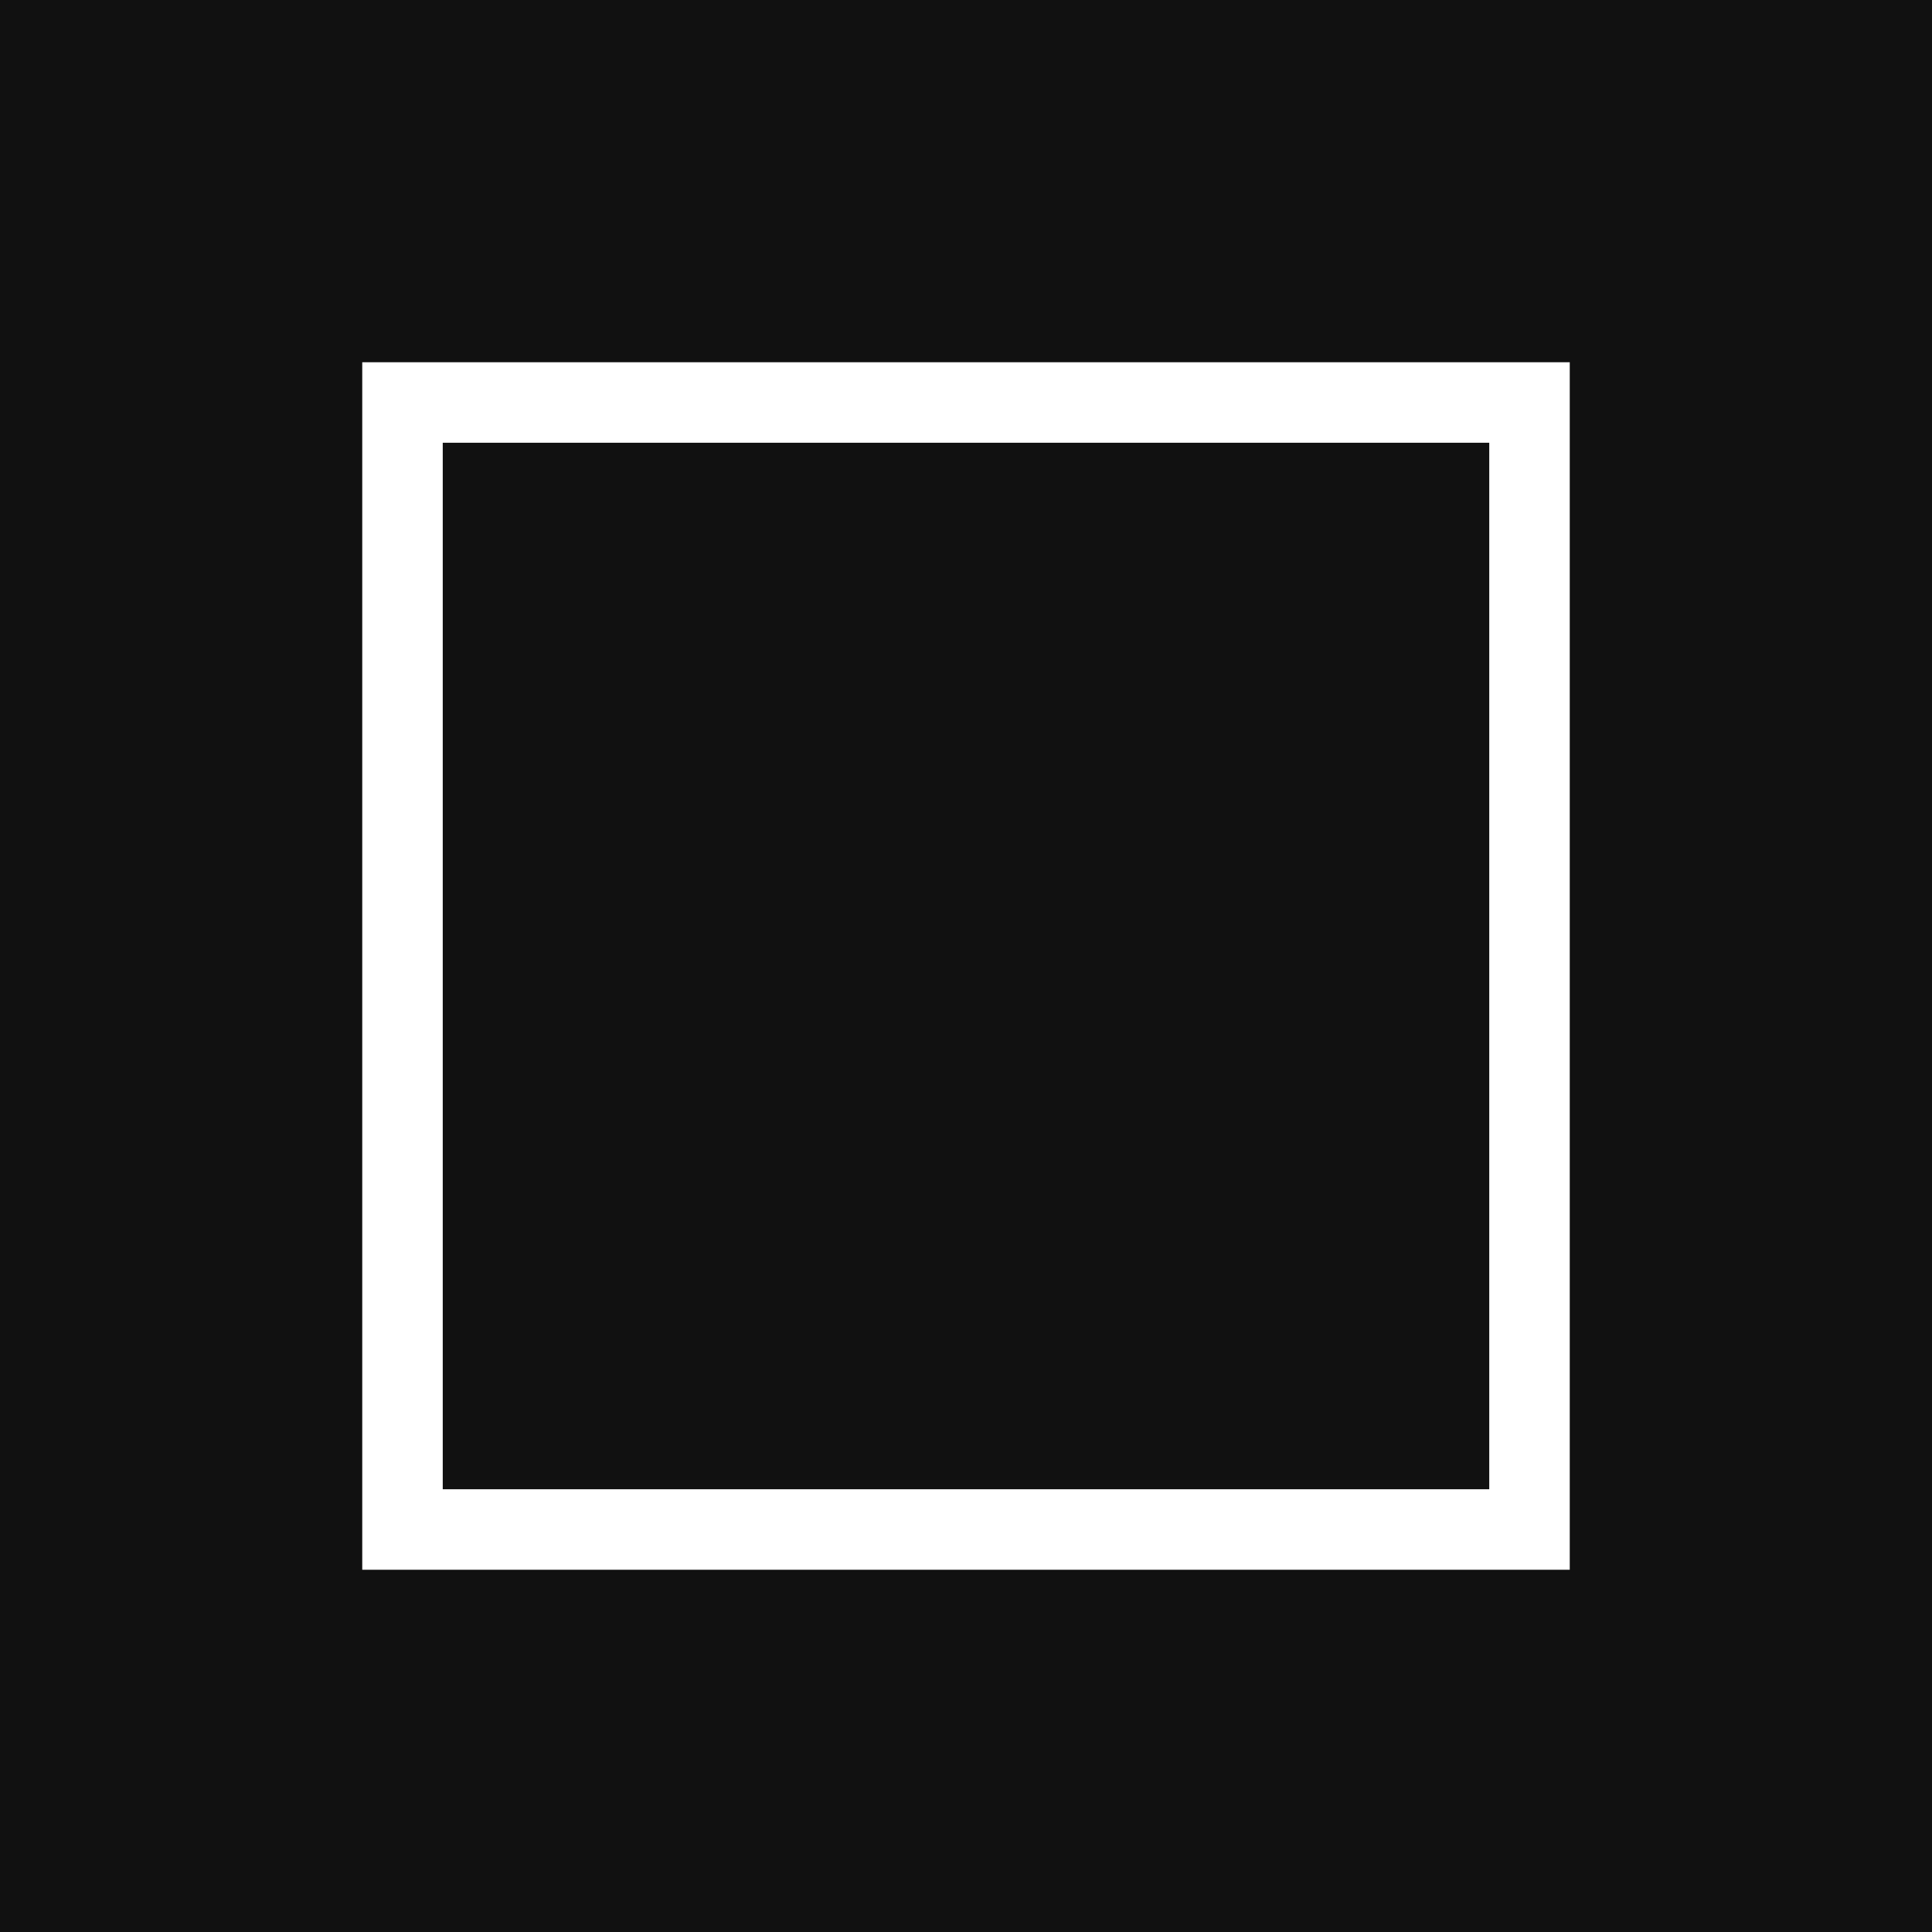
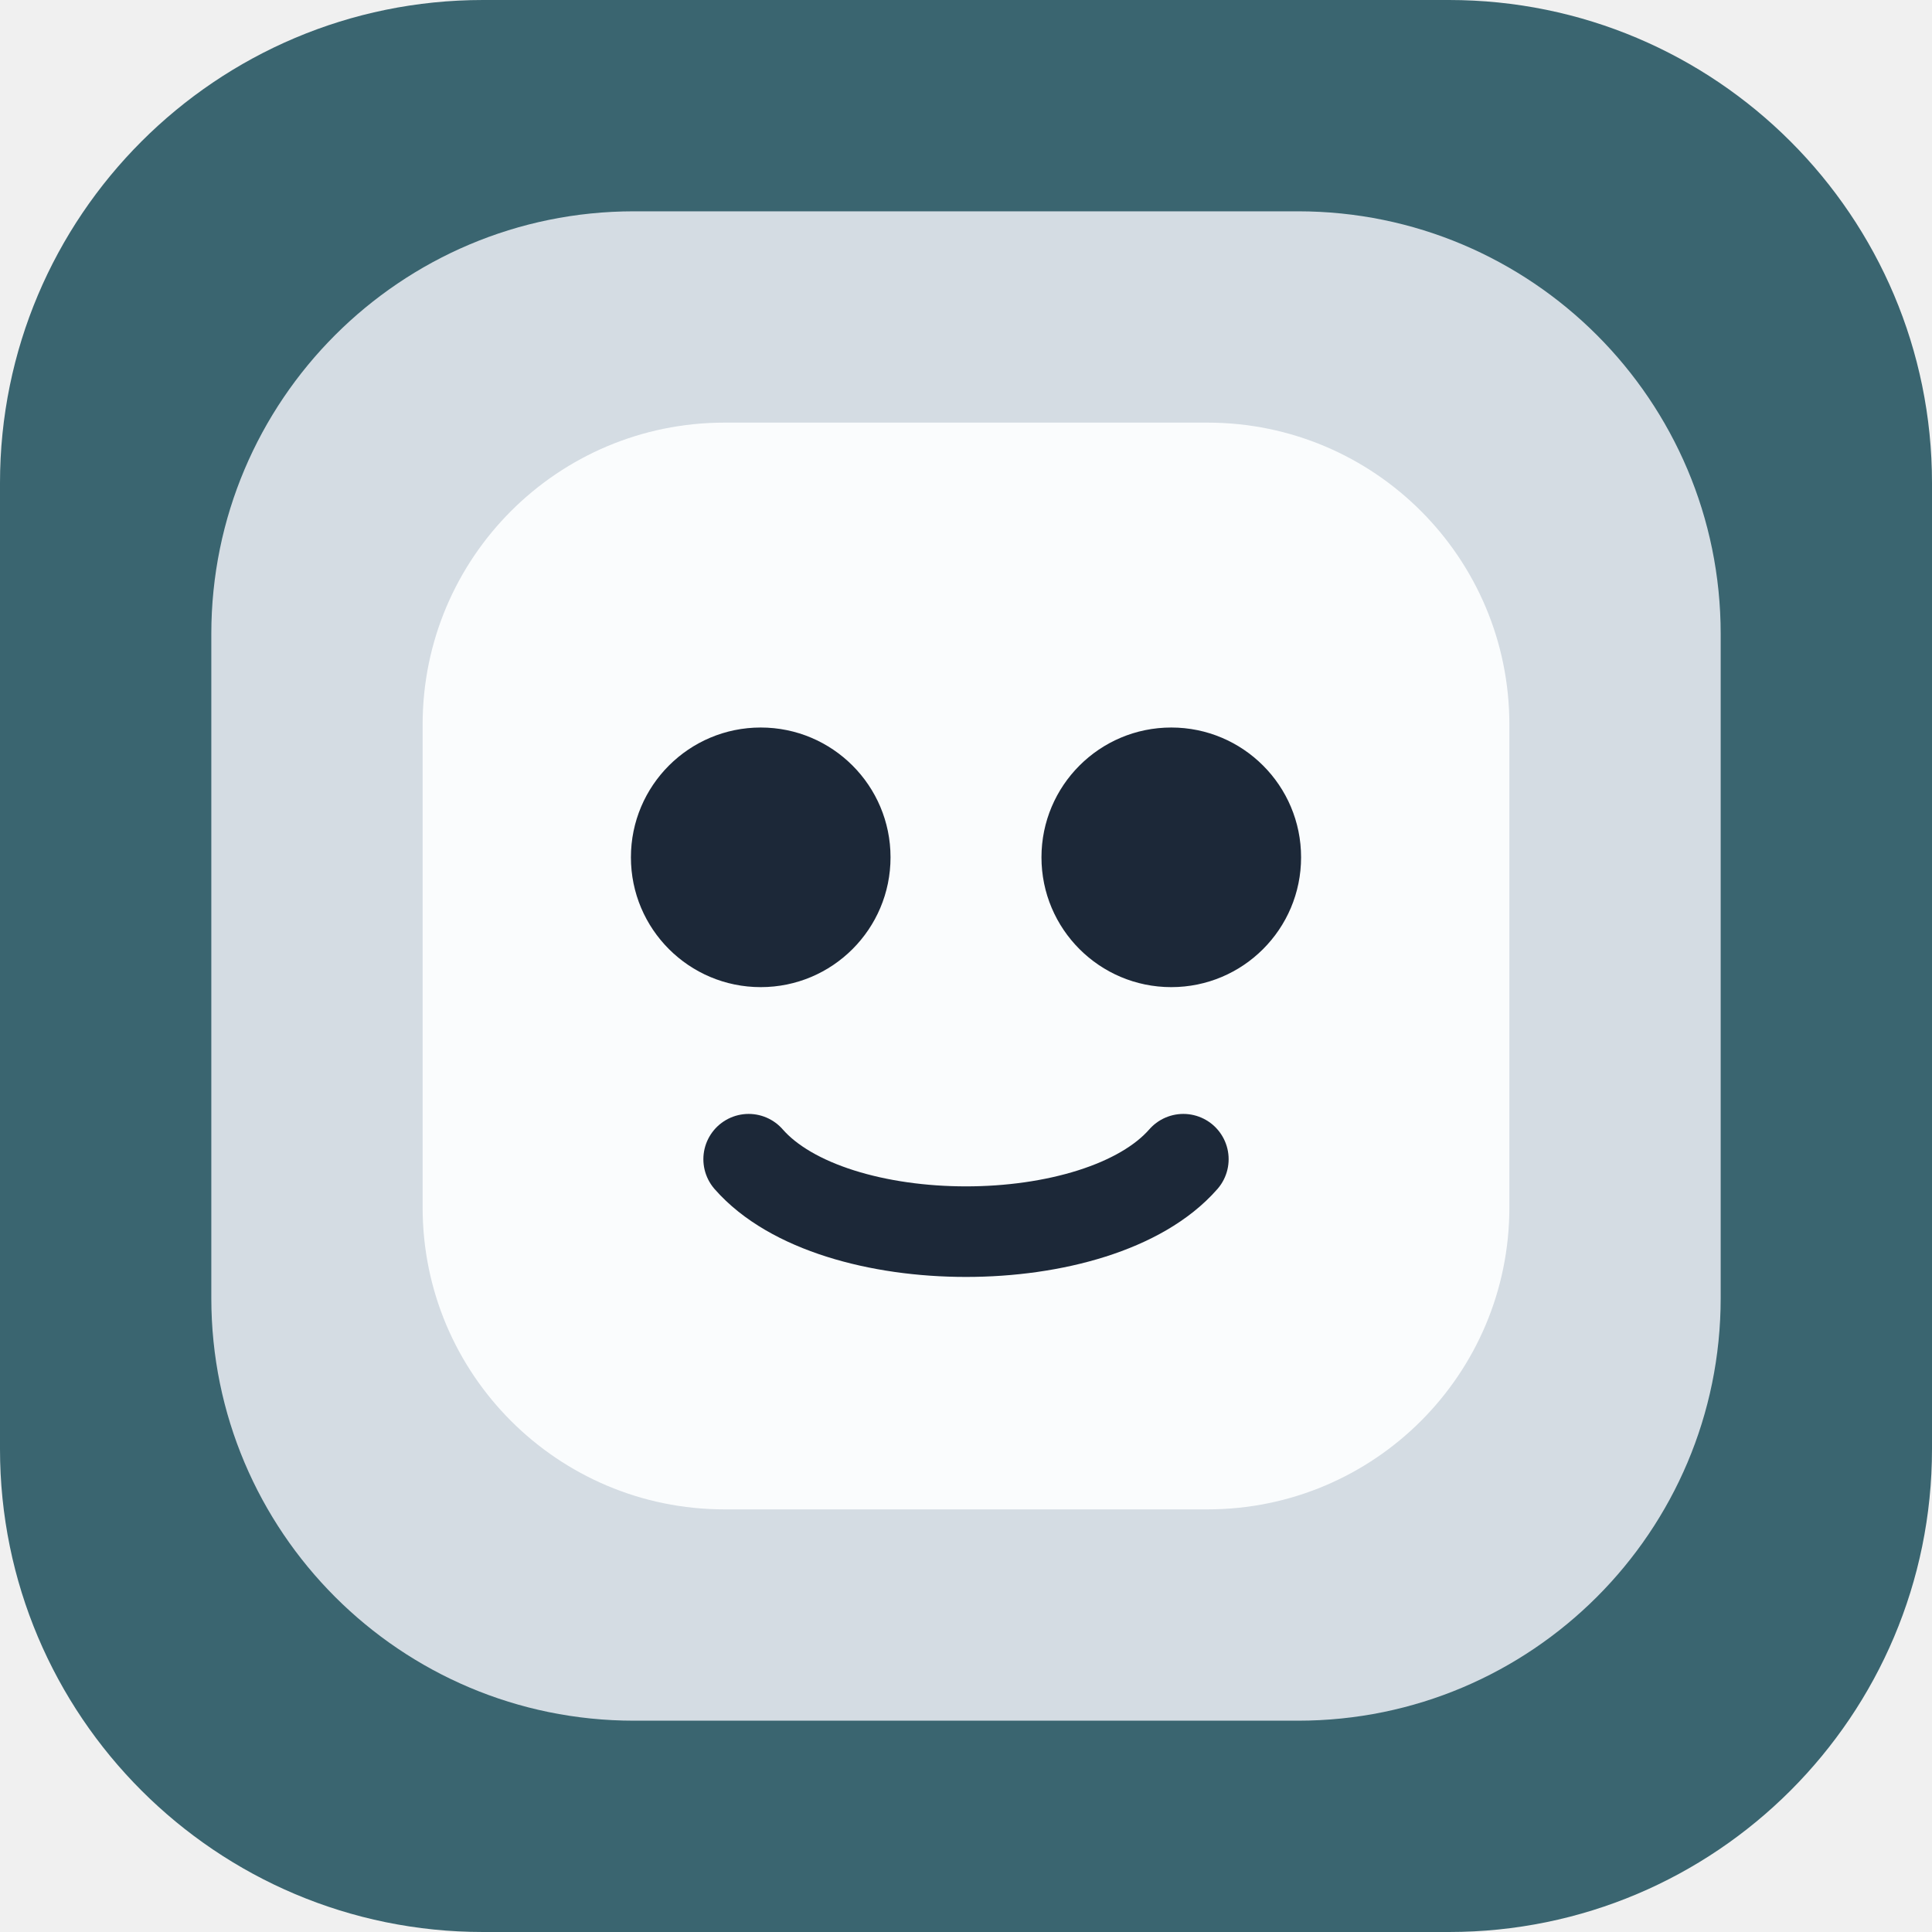
- <svg xmlns="http://www.w3.org/2000/svg" viewBox="0 0 48 48">
-   <rect width="48" height="48" fill="#111" />
-   <rect x="10" y="10" width="28" height="28" fill="none" stroke="#fff" stroke-width="2" />
+ <svg xmlns="http://www.w3.org/2000/svg" viewBox="0 0 32 32">
+   <rect width="32" height="32" rx="8" fill="#3A6570" />
+   <rect x="3.5" y="3.5" width="25" height="25" rx="7" fill="#D4DCE3" />
+   <rect x="7" y="7" width="18" height="18" rx="5" fill="#FAFCFD" />
+   <circle cx="12.6" cy="14.2" r="2.15" fill="#1C2838" />
+   <circle cx="19.4" cy="14.2" r="2.15" fill="#1C2838" />
+   <path d="M12.4 19.2c1.4 1.6 5.8 1.6 7.2 0" fill="none" stroke="#1C2838" stroke-width="1.5" stroke-linecap="round" />
</svg>
